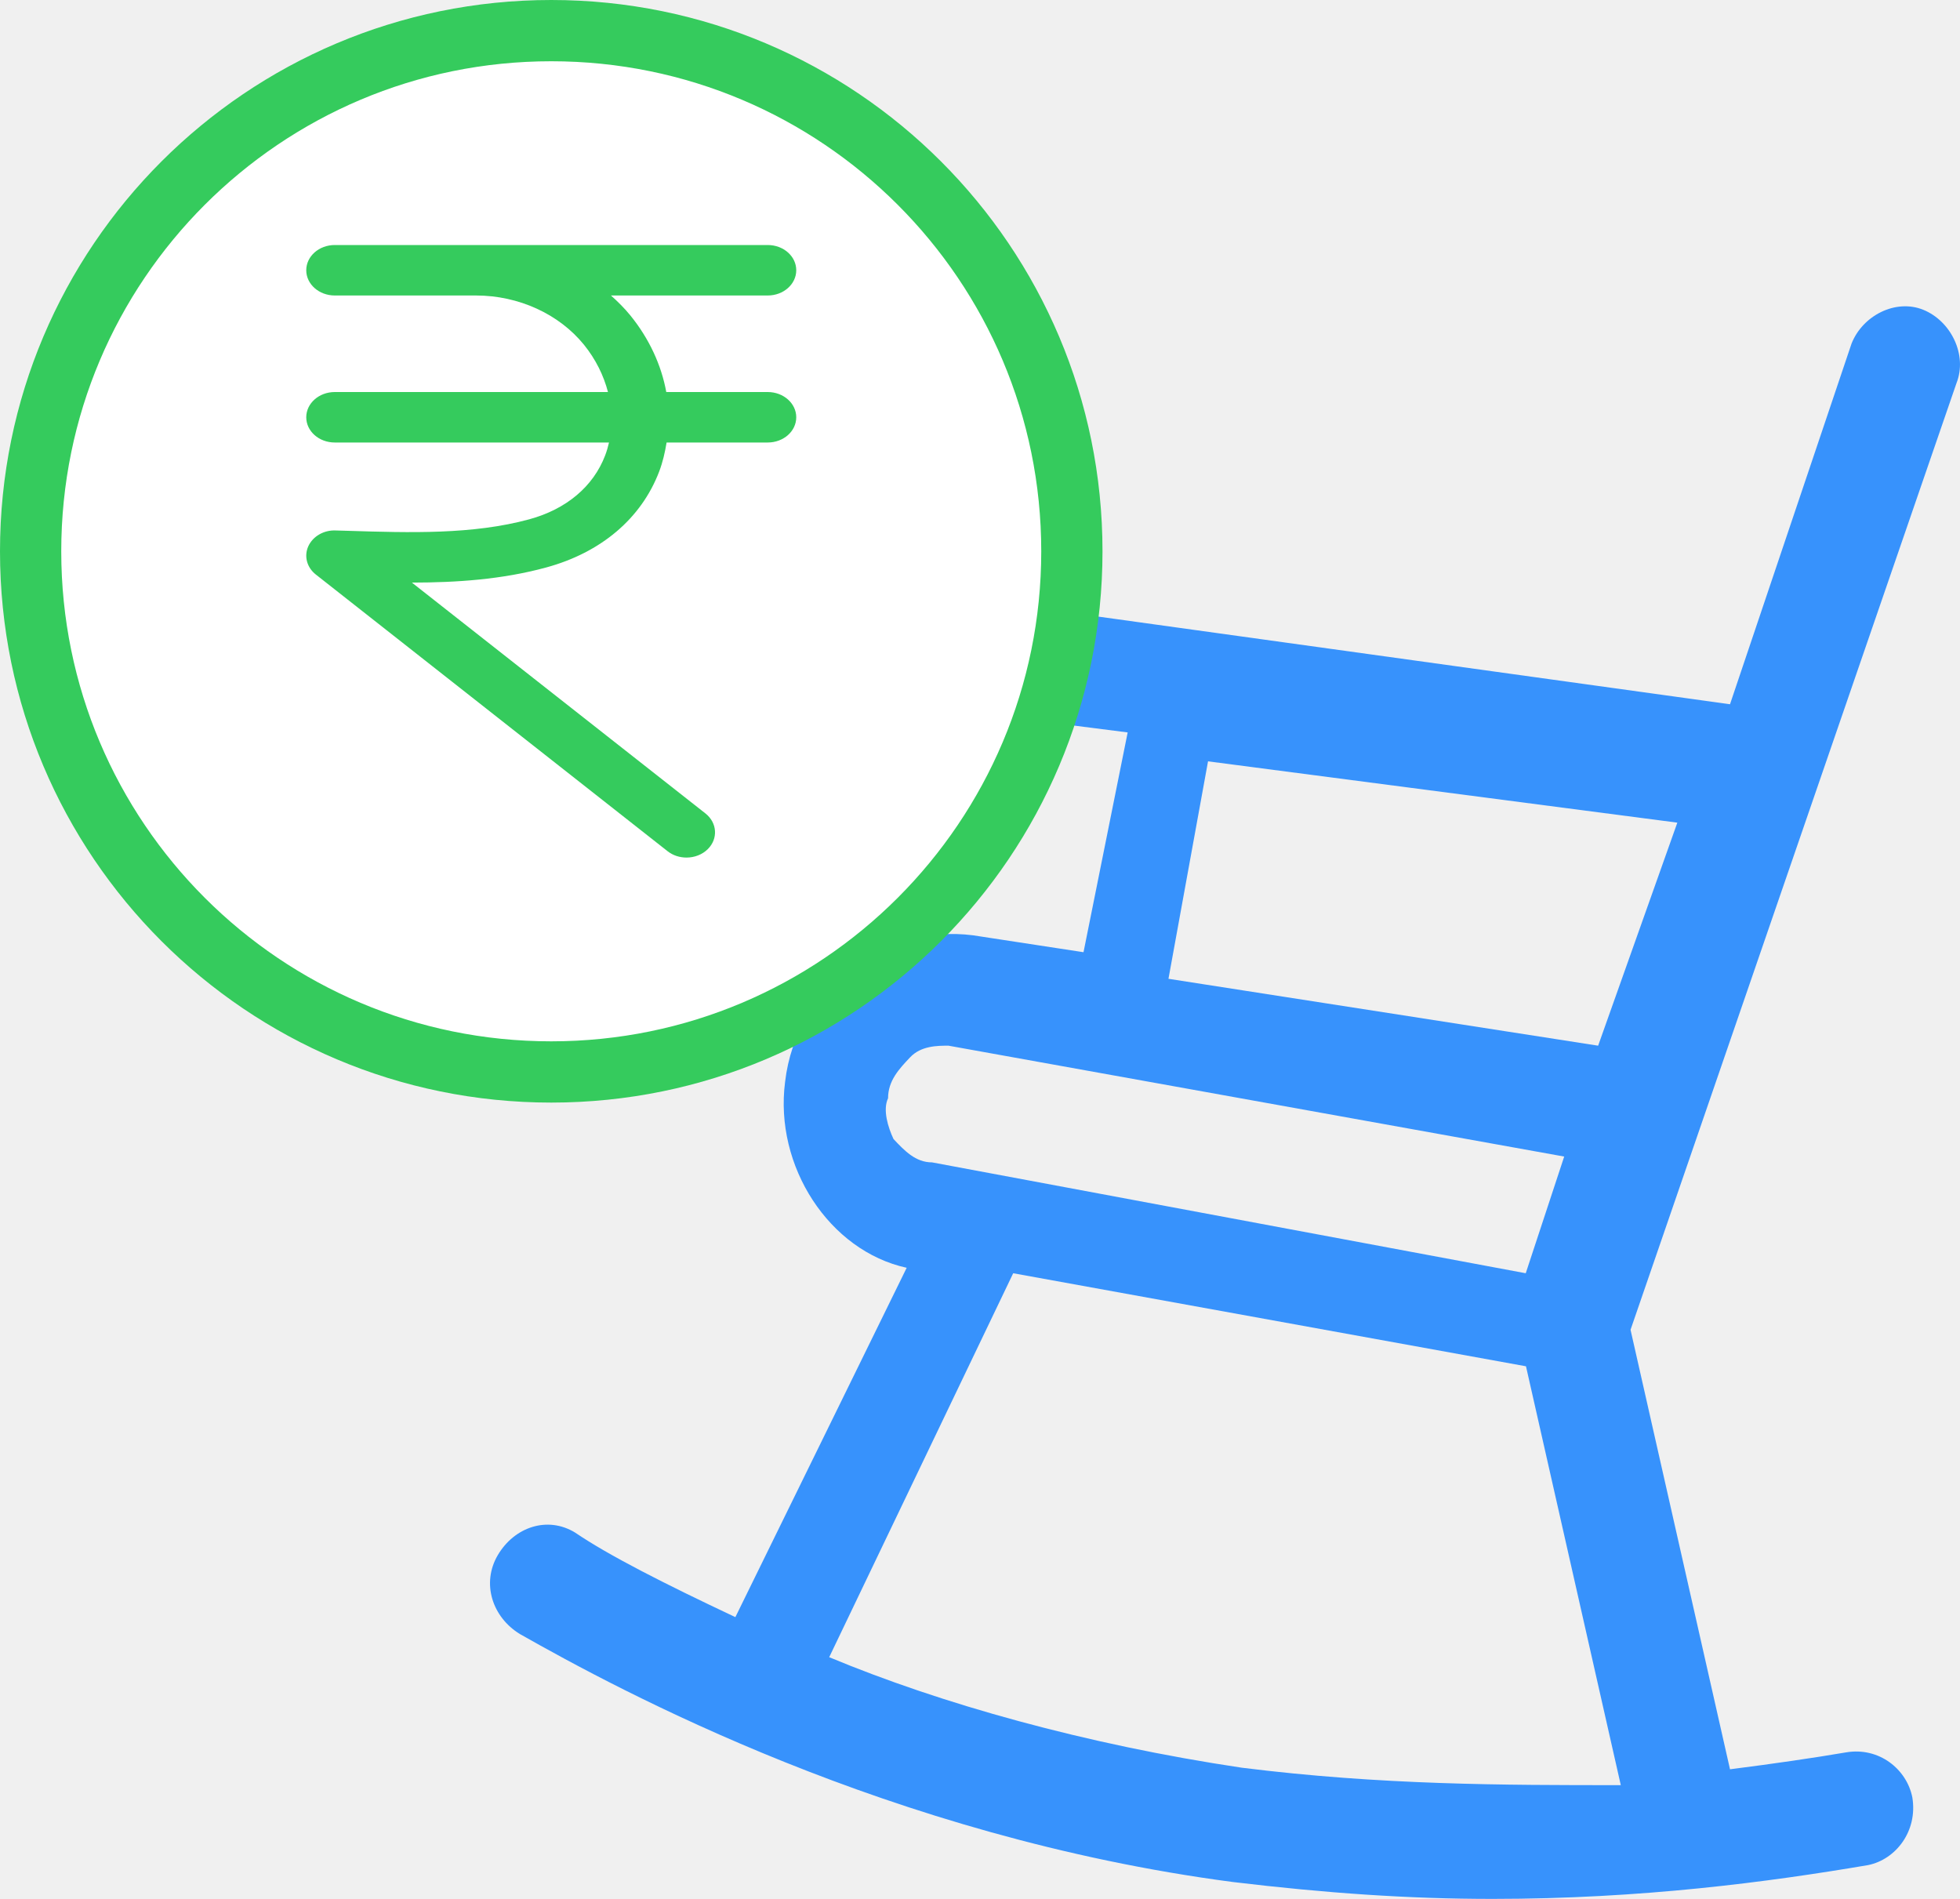
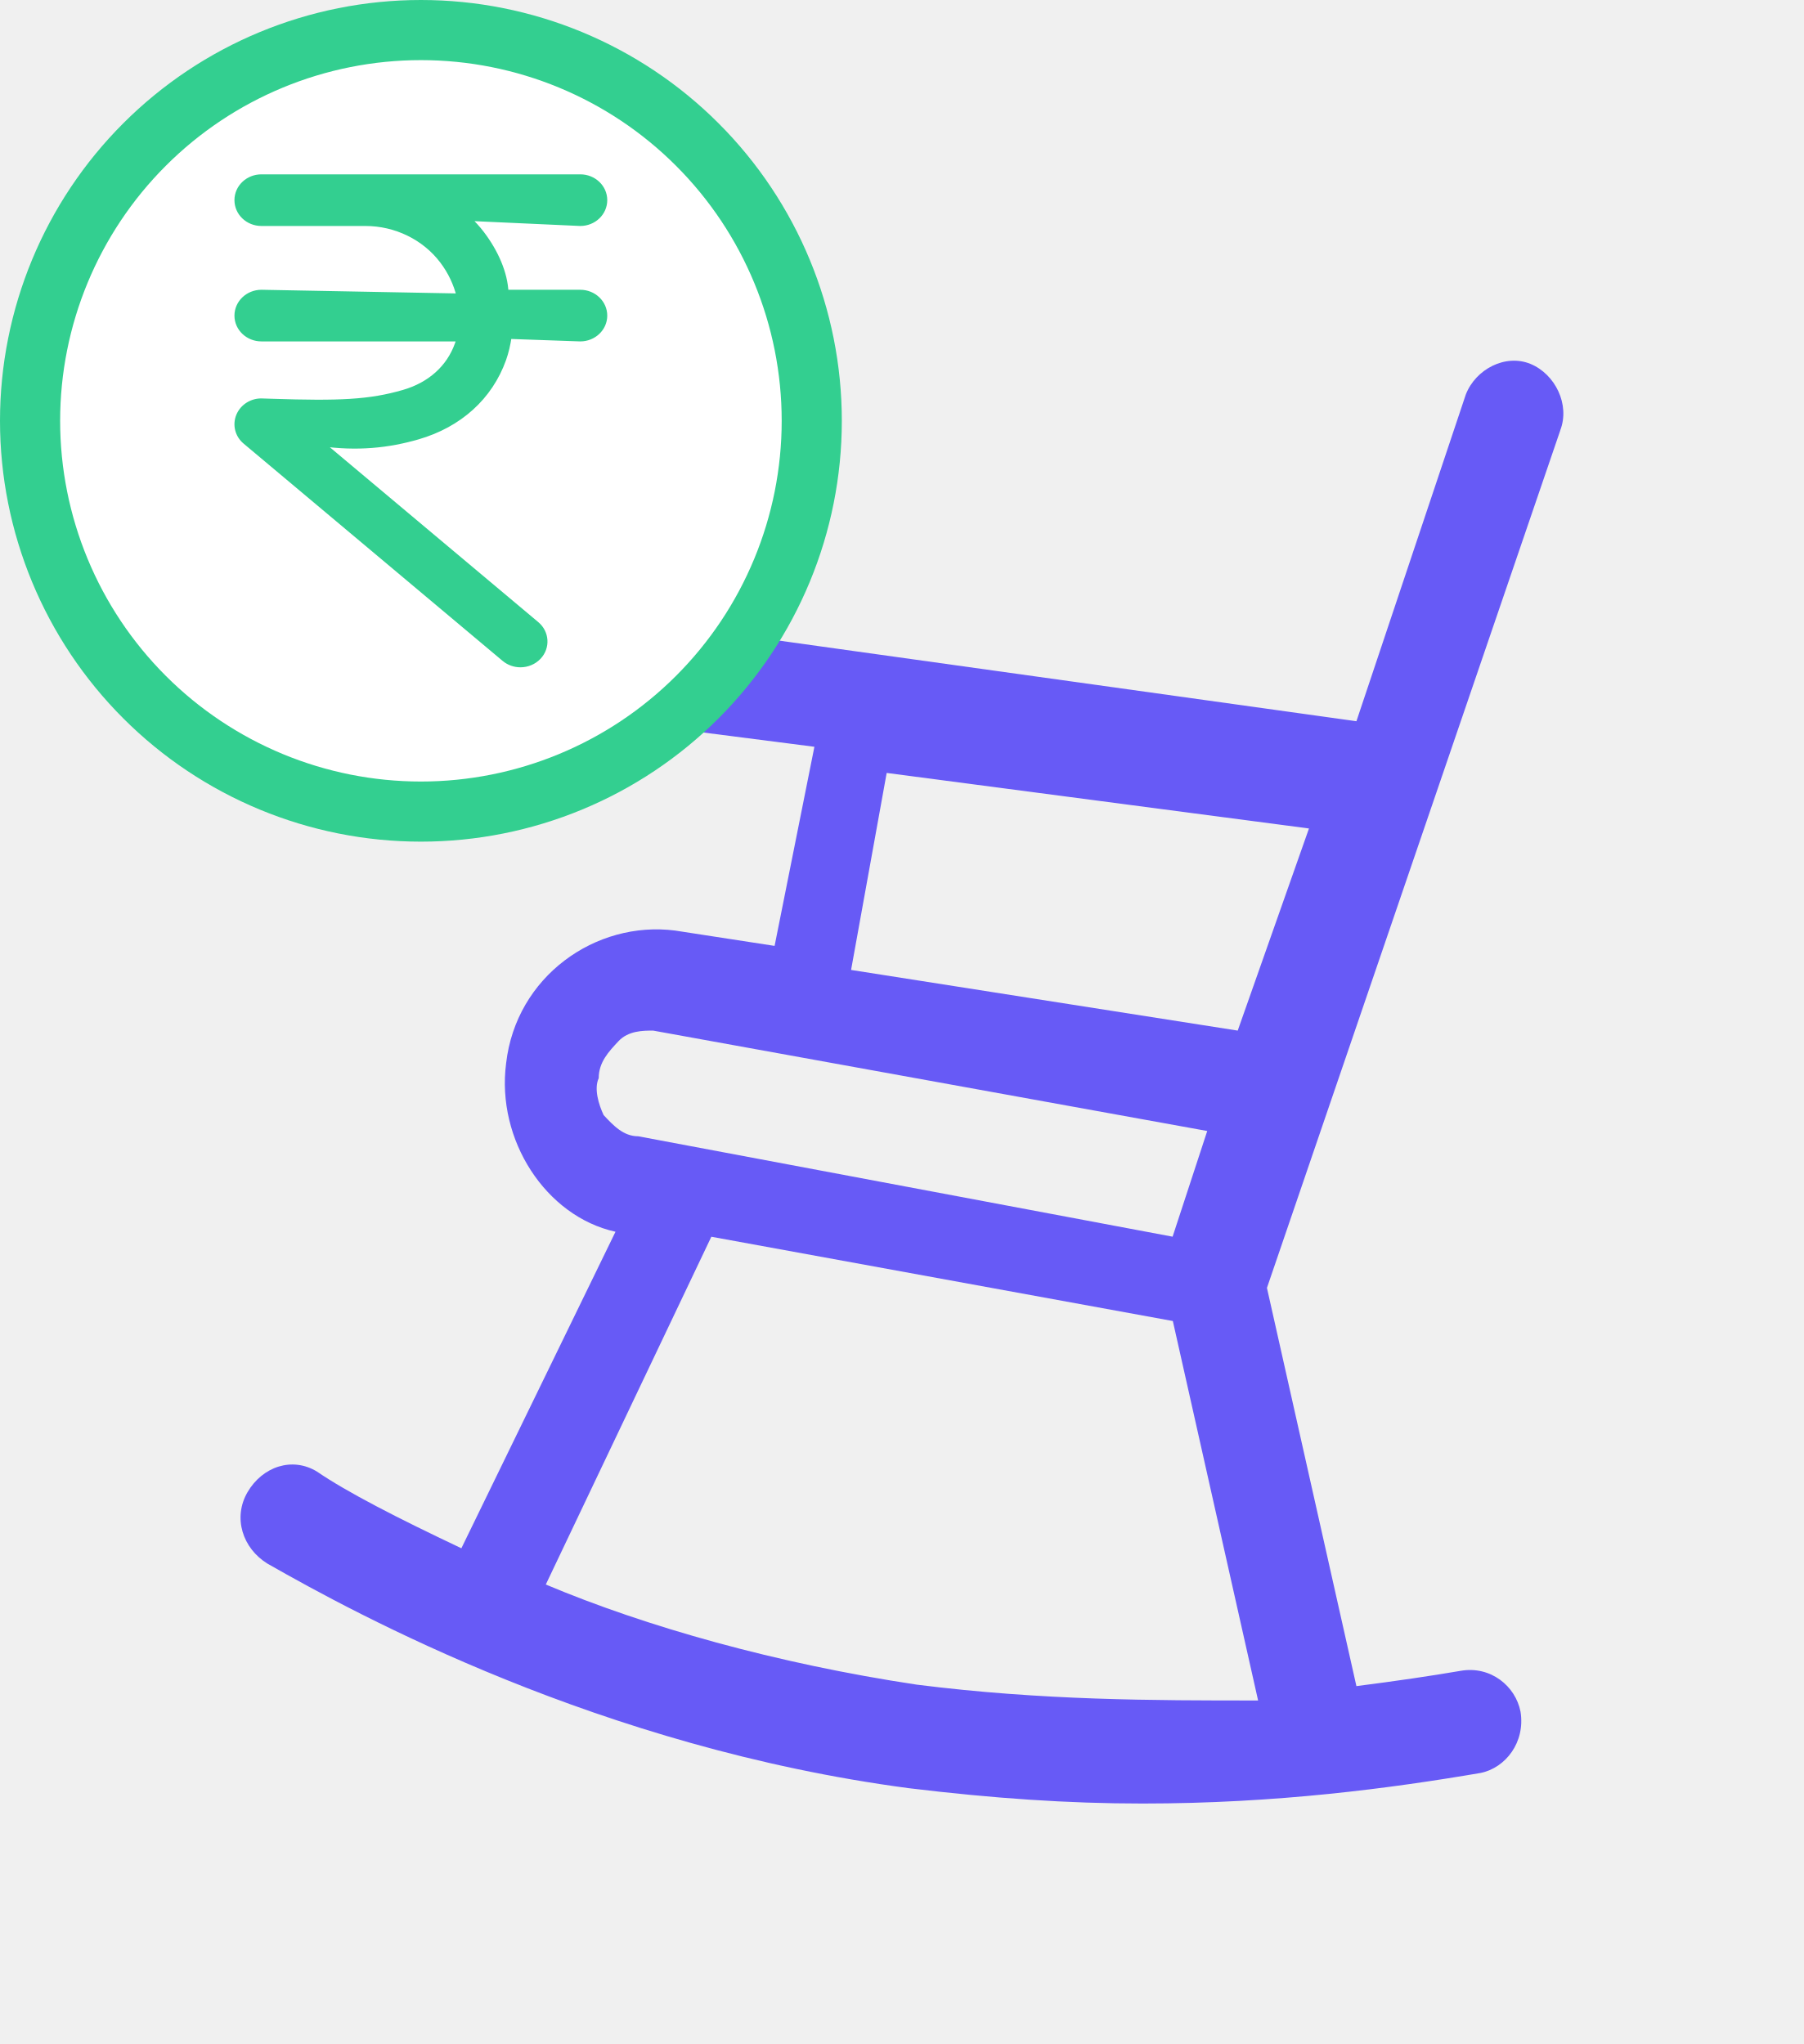
- <svg xmlns="http://www.w3.org/2000/svg" width="32px" height="31px" viewBox="0 0 32 31" version="1.1">
-   <defs />
-   <g id="assets" stroke="none" stroke-width="1" fill="none" fill-rule="evenodd">
-     <g id="assets_2" transform="translate(-200, -217)">
-       <g id="report_menu_icons" transform="translate(63, 214)">
-         <g id="nps_option" transform="translate(137, 3)">
-           <path d="M31.943,6.254 C32.124,5.794 31.853,5.242 31.402,5.058 C30.951,4.874 30.41,5.15 30.229,5.61 L28.245,11.497 L14.983,9.657 C14.532,9.565 13.991,9.933 13.991,10.485 C13.991,11.037 14.262,11.497 14.803,11.497 L18.411,11.957 L17.69,15.545 L15.886,15.269 C14.442,15.085 12.999,16.097 12.818,17.661 C12.638,19.041 13.54,20.421 14.803,20.697 L12.006,26.4 C10.834,25.848 9.931,25.388 9.39,25.02 C8.939,24.744 8.398,24.928 8.127,25.388 C7.857,25.848 8.037,26.4 8.488,26.676 C10.112,27.596 14.532,29.988 20.126,30.724 C21.659,30.908 23.012,31 24.366,31 C26.801,31 28.876,30.724 30.5,30.448 C30.951,30.356 31.312,29.896 31.222,29.344 C31.132,28.884 30.68,28.516 30.139,28.608 C29.598,28.7 28.966,28.792 28.245,28.884 L26.621,21.709 L31.943,6.254 Z M19.723,12.429 L27.385,13.43 L26.092,17.071 L19.077,15.979 L19.723,12.429 Z M14.499,17.929 C14.499,17.643 14.678,17.452 14.858,17.262 C15.037,17.071 15.307,17.071 15.486,17.071 L25.538,18.881 L24.91,20.786 L15.217,18.976 C14.947,18.976 14.768,18.786 14.588,18.595 C14.499,18.405 14.409,18.119 14.499,17.929 Z M20.273,28.858 C17.725,28.478 15.359,27.813 13.538,27.054 L16.542,20.786 L24.914,22.305 L26.462,29.143 C24.55,29.143 22.548,29.143 20.273,28.858 Z" id="Shape" fill="#3792FC" fill-rule="nonzero" />
-           <circle id="Oval" stroke="#35CB5D" fill="#FFFFFF" cx="9" cy="9" r="8.5" />
-           <path d="M13,4.412 C13,4.184 12.792,4 12.534,4 L7.771,4 L5.466,4 C5.208,4 5,4.184 5,4.412 C5,4.639 5.208,4.824 5.466,4.824 L7.771,4.824 C8.466,4.824 9.126,5.125 9.535,5.629 C9.727,5.867 9.856,6.131 9.926,6.4 L5.466,6.4 C5.208,6.4 5,6.585 5,6.812 C5,7.04 5.208,7.224 5.466,7.224 L9.943,7.224 C9.927,7.295 9.906,7.366 9.88,7.435 C9.686,7.943 9.246,8.313 8.64,8.478 C7.718,8.729 6.688,8.697 5.691,8.666 L5.481,8.66 C5.286,8.651 5.106,8.757 5.033,8.919 C4.961,9.08 5.01,9.264 5.156,9.379 L10.899,13.896 C10.988,13.966 11.098,14 11.208,14 C11.337,14 11.464,13.953 11.556,13.862 C11.727,13.692 11.71,13.432 11.518,13.28 L6.725,9.511 C7.456,9.51 8.193,9.461 8.914,9.265 C9.813,9.021 10.47,8.464 10.762,7.698 C10.821,7.543 10.857,7.384 10.883,7.224 L12.534,7.224 C12.792,7.224 13,7.04 13,6.812 C13,6.585 12.792,6.4 12.534,6.4 L10.878,6.4 C10.798,5.961 10.6,5.53 10.292,5.15 C10.196,5.032 10.088,4.925 9.975,4.824 L12.534,4.824 C12.792,4.824 13,4.639 13,4.412 L13,4.412 Z" id="Path" fill="#35CB5D" />
-         </g>
-       </g>
-     </g>
-   </g>
+ <svg xmlns="http://www.w3.org/2000/svg" width="30" height="34" viewBox="0 0 30 34" fill="none">
+   <path d="M25.948 7.157C26.113 6.732 25.865 6.223 25.452 6.053C25.038 5.883 24.542 6.138 24.377 6.563L22.558 11.997L10.402 10.299C9.988 10.214 9.492 10.554 9.492 11.063C9.492 11.573 9.74 11.997 10.236 11.997L13.544 12.422L12.882 15.734L11.228 15.479C9.905 15.309 8.582 16.243 8.417 17.687C8.251 18.961 9.078 20.234 10.236 20.489L7.673 25.754C6.598 25.245 5.771 24.82 5.274 24.48C4.861 24.226 4.365 24.395 4.117 24.82C3.869 25.245 4.034 25.754 4.447 26.009C5.936 26.858 9.988 29.066 15.115 29.745C16.521 29.915 17.762 30 19.002 30C21.235 30 23.137 29.745 24.625 29.491C25.039 29.406 25.37 28.981 25.287 28.471C25.204 28.047 24.791 27.707 24.295 27.792C23.799 27.877 23.22 27.962 22.558 28.047L21.07 21.423L25.949 7.157H25.948ZM14.746 12.857L21.769 13.781L20.584 17.143L14.154 16.134L14.746 12.857ZM9.957 17.934C9.957 17.67 10.122 17.494 10.286 17.319C10.451 17.143 10.697 17.143 10.862 17.143L20.077 18.813L19.501 20.571L10.615 18.901C10.368 18.901 10.204 18.725 10.039 18.549C9.957 18.374 9.875 18.11 9.957 17.934ZM15.25 28.023C12.914 27.672 10.745 27.059 9.077 26.357L11.83 20.572L19.505 21.974L20.923 28.286C19.171 28.286 17.336 28.286 15.25 28.023Z" fill="#675AF6" />
+   <path d="M0.5 7C0.5 5.277 1.185 3.622 2.404 2.404C3.622 1.185 5.277 0.5 7 0.5C8.723 0.5 10.378 1.185 11.596 2.404C12.815 3.622 13.5 5.277 13.5 7C13.5 8.723 12.815 10.378 11.596 11.596C10.378 12.815 8.723 13.5 7 13.5C5.277 13.5 3.622 12.815 2.404 11.596C1.185 10.378 0.5 8.723 0.5 7Z" fill="white" stroke="#33CF90" />
+   <path d="M7.698 5.629H4.348C4.128 5.629 3.949 5.46 3.949 5.25C3.949 5.04 4.128 4.87 4.348 4.87L7.645 4.932C7.593 4.717 7.497 4.514 7.36 4.334C7.063 3.943 6.583 3.709 6.077 3.709H4.348C4.128 3.709 3.949 3.54 3.949 3.329C3.949 3.119 4.128 2.95 4.348 2.95H9.65C9.87 2.95 10.049 3.119 10.049 3.329C10.049 3.54 9.87 3.709 9.65 3.709L7.765 3.623C7.862 3.716 7.94 3.801 8.007 3.889C8.241 4.197 8.394 4.548 8.407 4.87H9.65C9.87 4.87 10.049 5.04 10.049 5.25C10.049 5.46 9.87 5.629 9.65 5.629L8.461 5.587C8.439 5.732 8.41 5.857 8.368 5.975C8.143 6.603 7.638 7.06 6.948 7.26C6.458 7.402 5.941 7.458 5.325 7.37L8.919 10.386C9.086 10.525 9.101 10.767 8.953 10.924C8.876 11.005 8.768 11.05 8.655 11.05C8.559 11.05 8.465 11.017 8.391 10.955L4.084 7.341C3.957 7.235 3.915 7.065 3.978 6.915C4.041 6.766 4.196 6.67 4.362 6.678L4.519 6.683C5.645 6.72 6.147 6.699 6.715 6.534C7.154 6.407 7.472 6.122 7.612 5.731C7.629 5.682 7.643 5.631 7.698 5.629Z" fill="#33CF90" stroke="#33CF90" stroke-width="0.1" />
</svg>
